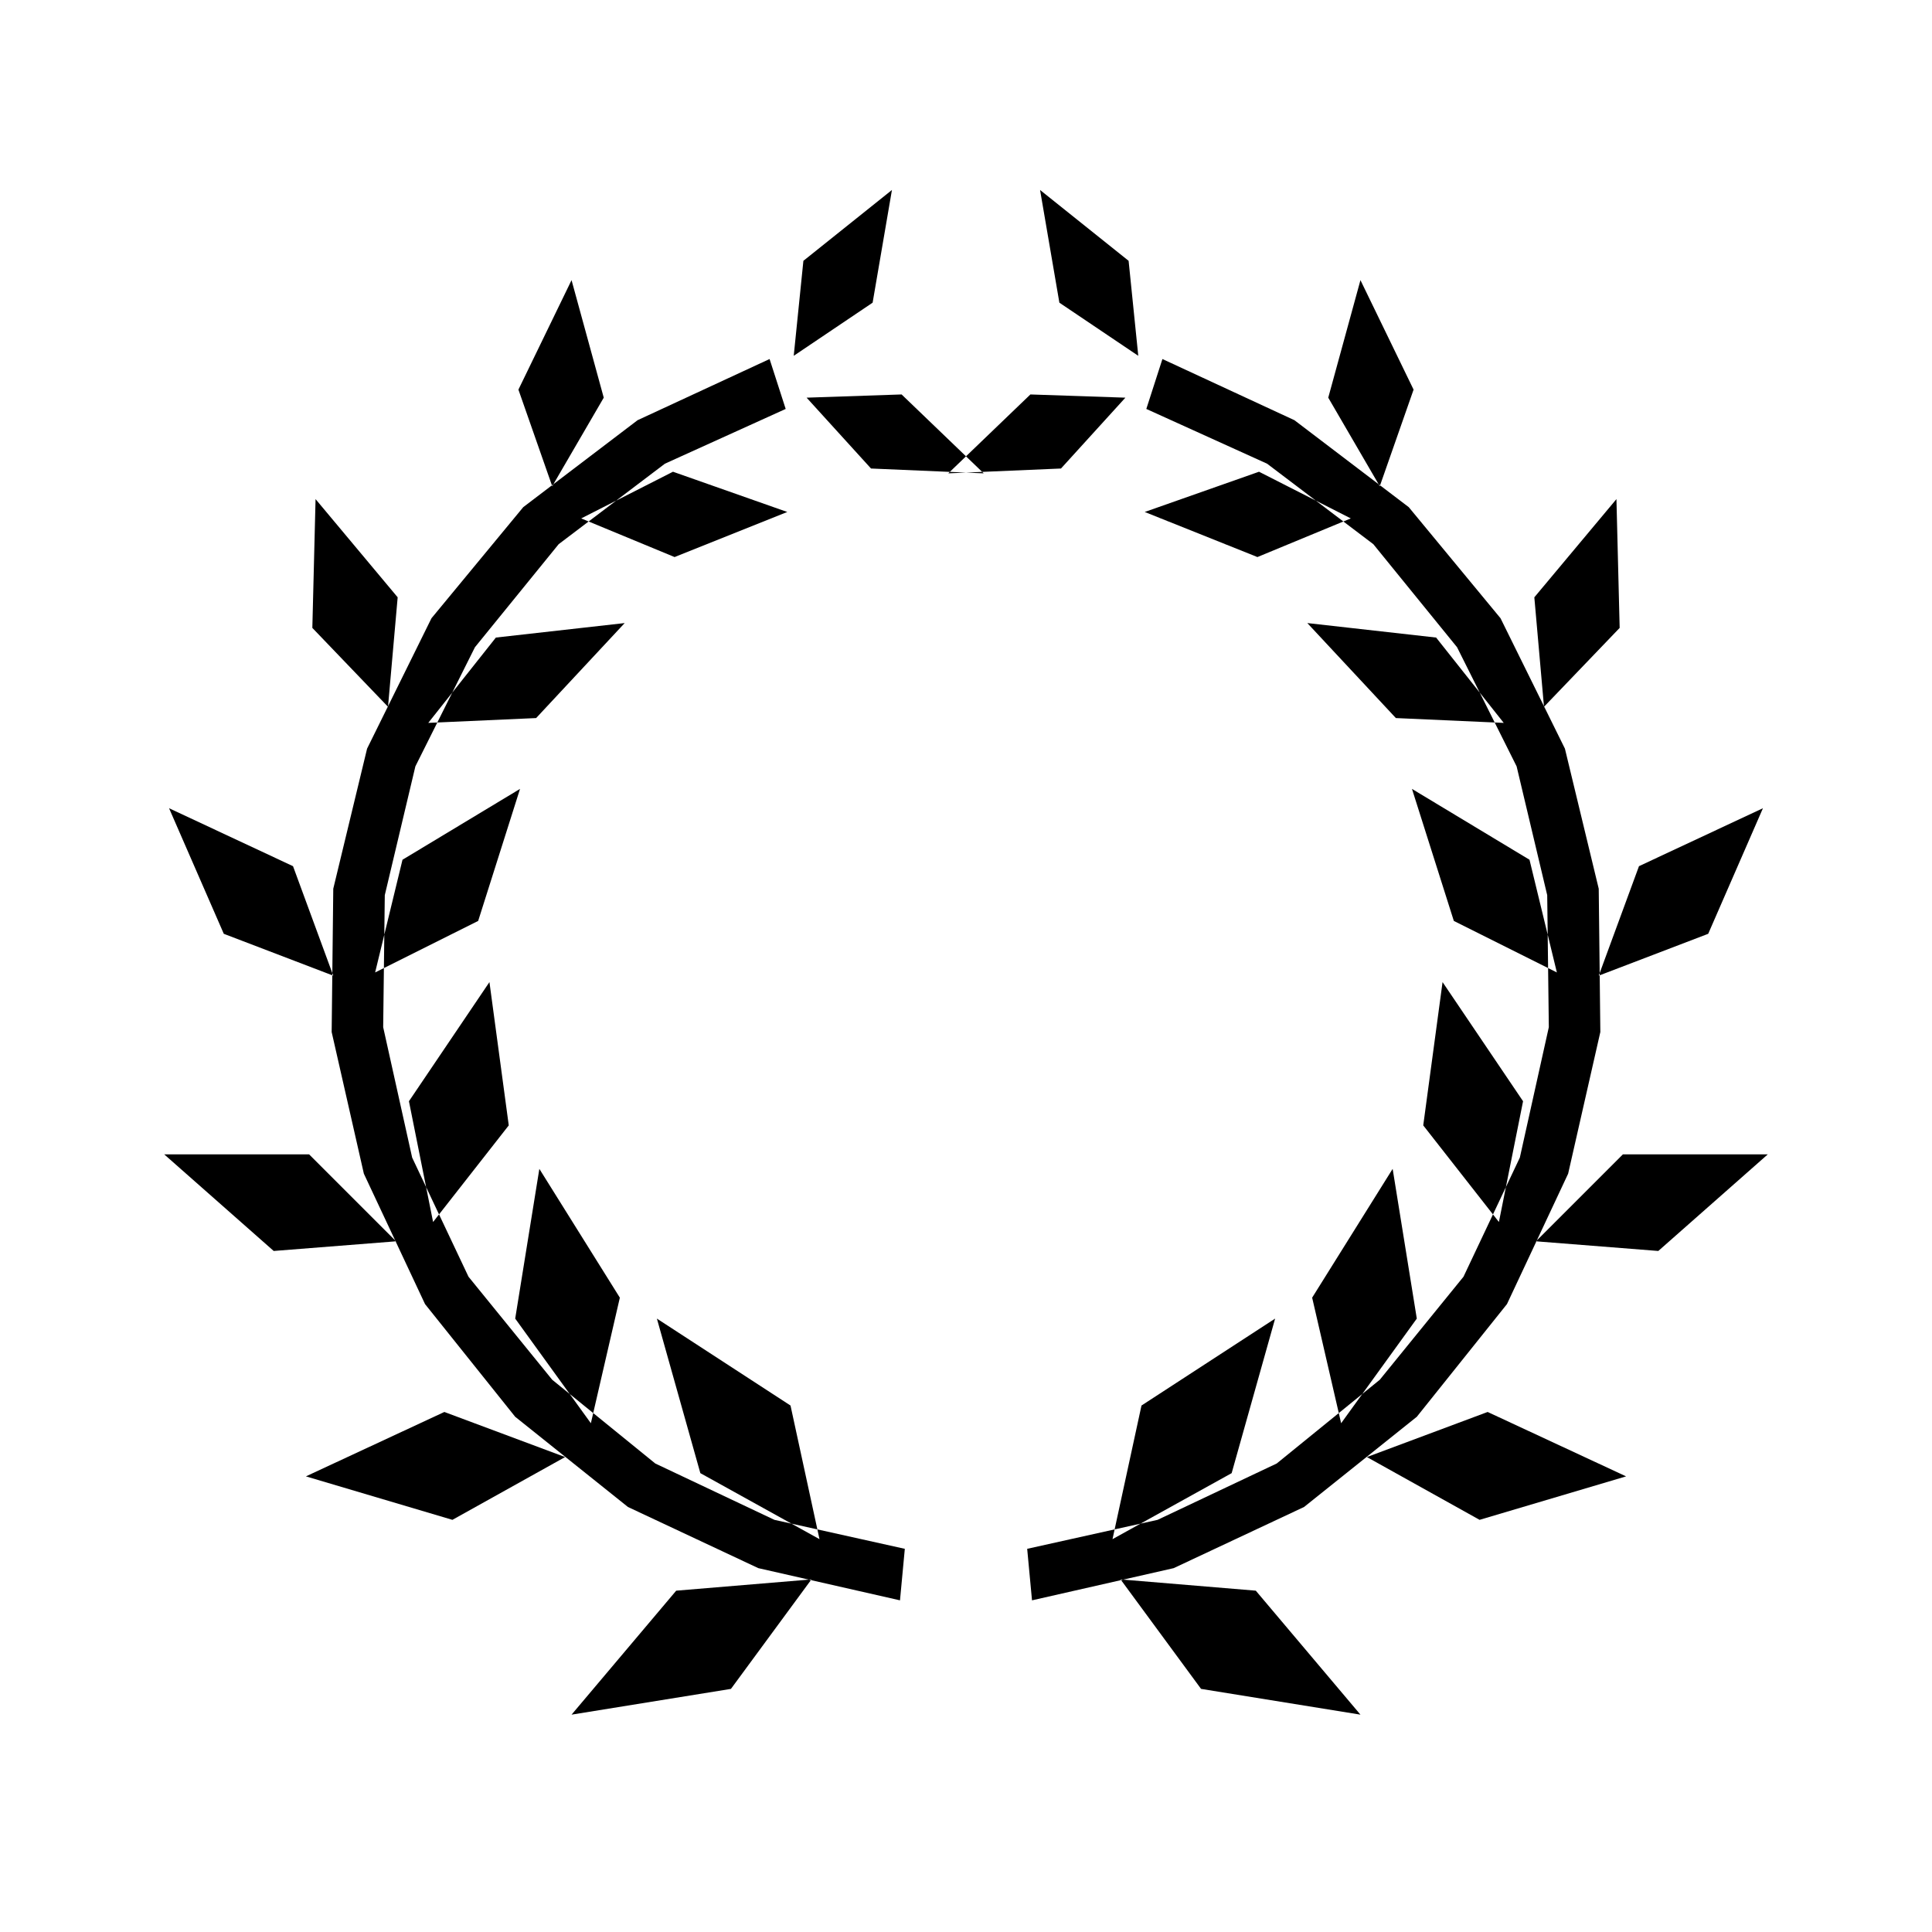
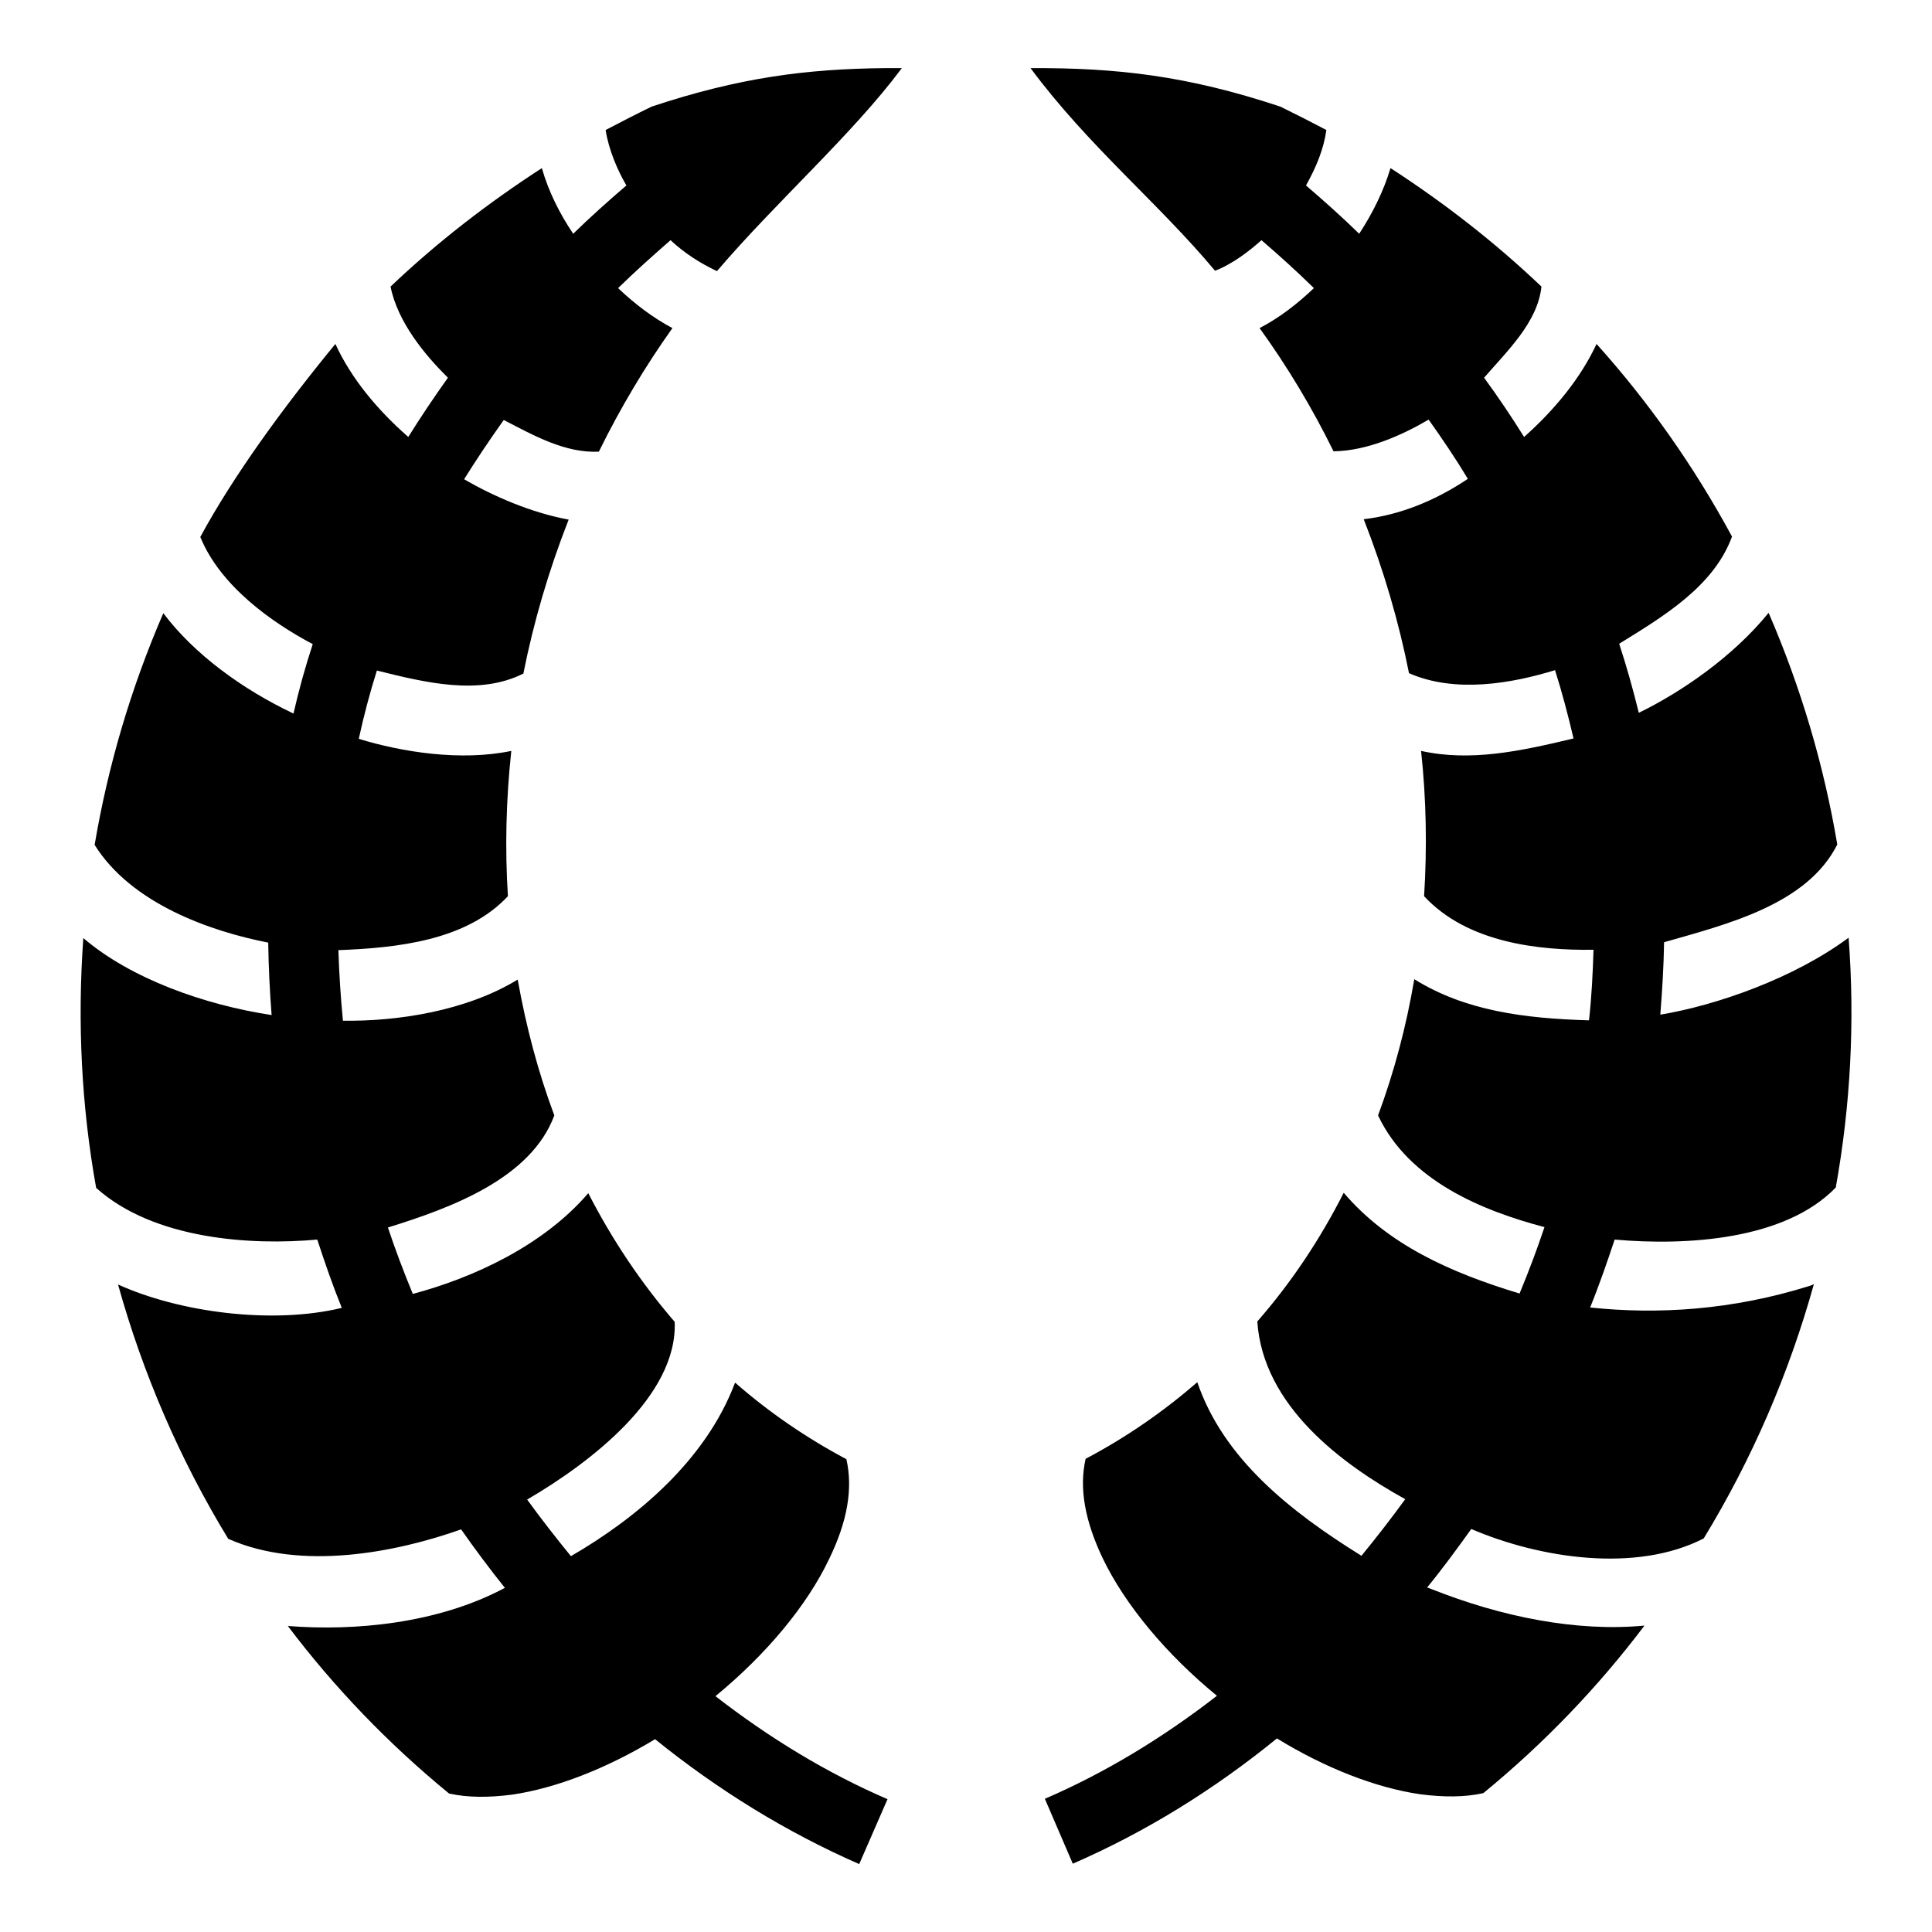
- <svg xmlns="http://www.w3.org/2000/svg" viewBox="0 0 120 120">
-   <path fill="currentColor" fill-rule="evenodd" d="M69.6 98.1L74.6 104.9L84.5 106.5L78 98.8ZM69.1 95.6L76.5 91.5L79.2 81.9L70.9 87.3ZM84.9 90.5L91.9 94.4L101 91.7L92.4 87.7ZM83.3 88.4L88 81.9L86.5 72.6L81.5 80.6ZM95.4 77.1L103 77.7L109.8 71.7L100.8 71.7ZM93.1 75.9L94.6 68.4L89.6 61L88.4 69.9ZM99.3 60.6L106.1 58L109.5 50.2L101.8 53.8ZM96.7 60.4L95 53.4L87.7 49L90.3 57.2ZM95.9 43.9L100.6 39L100.4 31L95.3 37.1ZM93.4 44.9L89.2 39.6L81.2 38.7L86.7 44.6ZM85.7 30.2L87.8 24.2L84.5 17.4L82.5 24.7ZM83.9 32.2L78.2 29.3L71.1 31.8L78.1 34.6ZM70.7 22.1L70.1 16.2L64.6 11.8L65.8 18.8ZM69.9 24.7L64 24.5L58.9 29.4L65.9 29.1ZM64.1 99.4L72.9 97.4L81 93.6L88 88L93.6 81L97.4 72.9L99.4 64.1L99.3 55.2L97.2 46.5L93.2 38.4L87.5 31.5L80.4 26.1L72.2 22.3L71.2 25.4L78.7 28.8L85.3 33.8L90.5 40.2L94.2 47.6L96.1 55.6L96.2 63.8L94.4 71.9L90.9 79.3L85.7 85.7L79.3 90.9L71.9 94.4L63.8 96.2ZM50.4 98.1L42 98.8L35.5 106.5L45.4 104.9ZM50.9 95.6L49.1 87.3L40.8 81.9L43.5 91.5ZM35.1 90.5L27.6 87.7L19 91.7L28.1 94.4ZM36.7 88.4L38.5 80.6L33.5 72.6L32 81.9ZM24.6 77.1L19.2 71.7L10.2 71.7L17 77.7ZM26.9 75.9L31.6 69.9L30.4 61L25.4 68.4ZM20.7 60.6L18.2 53.8L10.5 50.2L13.9 58ZM23.3 60.4L29.7 57.2L32.3 49L25 53.4ZM24.1 43.9L24.7 37.1L19.6 31L19.4 39ZM26.6 44.9L33.3 44.6L38.8 38.7L30.8 39.6ZM34.3 30.2L37.5 24.7L35.5 17.4L32.2 24.2ZM36.1 32.2L41.9 34.6L48.9 31.8L41.8 29.3ZM49.3 22.1L54.2 18.8L55.4 11.8L49.9 16.2ZM50.1 24.7L54.1 29.1L61.1 29.4L56 24.5ZM55.9 99.4L47.1 97.4L39 93.6L32 88L26.4 81L22.6 72.9L20.6 64.1L20.7 55.2L22.8 46.5L26.8 38.4L32.5 31.5L39.6 26.1L47.8 22.3L48.8 25.4L41.3 28.8L34.7 33.8L29.5 40.2L25.8 47.6L23.9 55.6L23.8 63.8L25.6 71.9L29.1 79.3L34.3 85.7L40.7 90.9L48.1 94.4L56.2 96.2Z" />
+ <svg xmlns="http://www.w3.org/2000/svg" viewBox="0 0 512 512">
+   <path fill="currentColor" d="M234.7 18.05c-21 .2-38.8 2.5-62 10.2c-4.1 2-8.2 4.1-12.2 6.2c.8 5.26 3.2 10.77 5.5 14.7c-4.9 4.2-9.6 8.4-14.1 12.8c-3.7-5.5-6.6-11.4-8.3-17.4c-14.2 9.2-27.7 19.6-40.1 31.4c1.9 9.5 9.2 18.21 15.2 24.15c-3.7 5.2-7.2 10.4-10.5 15.7c-8.22-7.2-15.12-15.5-19.32-24.65C74.97 108.1 61.92 126 53.08 142.3c5.29 13 19.01 22.7 29.8 28.4c-2 6.1-3.7 12.2-5.1 18.4c-13.5-6.4-26.3-15.7-34.5-26.6c-8.7 20.1-14.7 40.7-18.2 61.4c9.63 15.5 30.57 22.9 46 25.9q.15 9.6.9 19.2c-17.79-2.7-37.26-9.6-49.9-20.4c-1.6 22.3-.5 44.5 3.4 66.2c15.25 13.7 41.14 15.3 58.6 13.7c2 6.1 4.1 12.2 6.5 18.1c-18.61 4.5-43.29 1.1-59.3-6.2c6.6 23.7 16.4 46.4 29.2 67.4c19.33 8.6 44.52 3.6 61.72-2.5c3.7 5.3 7.6 10.5 11.6 15.5c-17.8 9.5-39.9 11.5-57.52 10.1c12.3 16.3 26.62 31.2 42.72 44.4c4.9 1.1 10.5 1.1 16.7.3c11.7-1.7 25.2-7 37.9-14.7c16.7 13.5 34.9 24.7 54.1 33.1l7.5-17.2c-16-6.9-31.3-16.2-45.6-27.3c13.3-10.9 24.3-24 30.2-36.5c4.7-9.7 6.3-18.4 4.5-26.3c-10.7-5.7-20.6-12.5-29.5-20.3c-7.8 20.8-26.4 36.1-43.5 46c-4-4.9-7.9-9.9-11.6-15c16.8-9.8 39.9-27.5 39.1-47.1c-8.9-10.3-16.6-21.8-22.9-34.1c-12 14-30.7 22.5-46.5 26.7c-2.4-5.8-4.6-11.6-6.6-17.6c16.8-5.2 37.9-13 44.1-29.7c-4.3-11.5-7.5-23.6-9.7-36c-13.8 8.4-32 11.1-46.32 10.9c-.6-6.2-1-12.4-1.2-18.7c15.52-.6 33.92-2.5 44.92-14.3c-.8-12.6-.5-25.5.9-38.5c-13.4 2.8-29 .3-40.42-3.2c1.3-6 2.9-12.1 4.8-18.1c12.82 3.2 27.12 6.7 38.82.8c2.7-13.6 6.7-27.3 12-40.8c-9.9-1.8-20.2-6.3-27.7-10.7c3.3-5.3 6.8-10.5 10.5-15.7c8.1 4.2 16.3 8.8 25.2 8.4c5.7-11.6 12.3-22.65 19.5-32.75c-5.1-2.7-10-6.4-14.4-10.6c4.4-4.3 9.1-8.5 13.9-12.7c3.8 3.54 8 6.18 12.3 8.2c15.9-18.6 35.9-36.23 49-53.8zm38.4 0c15.4 20.75 33.8 35.63 48.9 53.7c4.6-1.76 9.1-5.23 12.3-8.1c4.9 4.2 9.5 8.4 13.9 12.7c-4.4 4.2-9.2 7.9-14.4 10.6c7.3 10.1 13.9 21.05 19.6 32.65c9-.1 18.4-4.4 25.2-8.4c3.7 5.2 7.2 10.4 10.4 15.7c-8.8 5.9-18.2 9.6-27.6 10.7c5.3 13.5 9.3 27.2 12 40.8c12.3 5.4 27.3 2.7 38.7-.8c1.9 6 3.5 12.1 4.9 18.1c-14.2 3.4-27.3 6.2-40.4 3.3c1.4 12.9 1.6 25.8.8 38.5c11.4 12.3 30.2 14.4 44.9 14.2c-.2 6.3-.5 12.5-1.2 18.7c-17.1-.5-32.8-2.5-46.3-10.9c-2.1 12.4-5.3 24.5-9.6 36.1c8.2 17.4 27.8 25.3 44.1 29.6c-2 6-4.2 11.8-6.6 17.6c-18.5-5.6-34.9-13-46.6-26.7c-6.3 12.4-13.9 23.8-22.9 34.1c1.5 22.4 22.4 37.8 39.2 47.1c-3.7 5.1-7.6 10.1-11.6 15c-19-11.8-36.6-25.8-43.5-46c-9 7.8-18.8 14.6-29.6 20.3c-1.8 7.9-.1 16.6 4.5 26.3c6 12.5 17 25.6 30.3 36.5c-14.3 11.1-29.6 20.4-45.6 27.3l7.4 17.2c19.3-8.4 37.4-19.6 54.1-33.2c12.7 7.8 26.2 13.1 38 14.8c6.2.8 11.8.8 16.7-.3c16.1-13.2 30.4-28.1 42.7-44.4c-18 1.7-37.9-2.3-56.5-9.7c-.3-.1-.7-.3-1.1-.4c4.1-5 7.9-10.2 11.7-15.5c18.2 7.8 43.7 11.7 61.6 2.5c12.8-21 22.6-43.7 29.2-67.4c-.4.2-.8.4-1.2.5c-20.5 6.4-40.1 7.6-58.1 5.7c2.4-5.9 4.5-12 6.5-18c19.1 1.7 45.2.1 58.6-13.8c3.9-21.7 5.1-43.9 3.4-66.2c-14.4 10.7-34.9 17.9-49.9 20.4c.5-6.4.9-12.8 1-19.2c16.8-4.8 37.9-10 45.9-25.9c-3.5-20.7-9.5-41.3-18.2-61.4c-9.4 11.6-23.1 21-34.4 26.5c-1.5-6.1-3.2-12.2-5.2-18.3c12-7.4 25.1-15.3 29.9-28.4c-10.1-18.7-22.2-35.8-35.9-51.05c-4.2 9.05-11.1 17.45-19.2 24.65c-3.3-5.3-6.8-10.5-10.6-15.7c6.2-7.17 14.2-14.71 15.2-24.15c-12.4-11.8-25.8-22.2-40-31.4c-1.8 6-4.7 11.9-8.3 17.4c-4.5-4.4-9.2-8.6-14.1-12.8c2.7-4.82 4.7-9.62 5.4-14.7c-4-2.1-8.1-4.2-12.2-6.2c-24.7-8.2-43.3-10.3-66.2-10.2" />
</svg>
